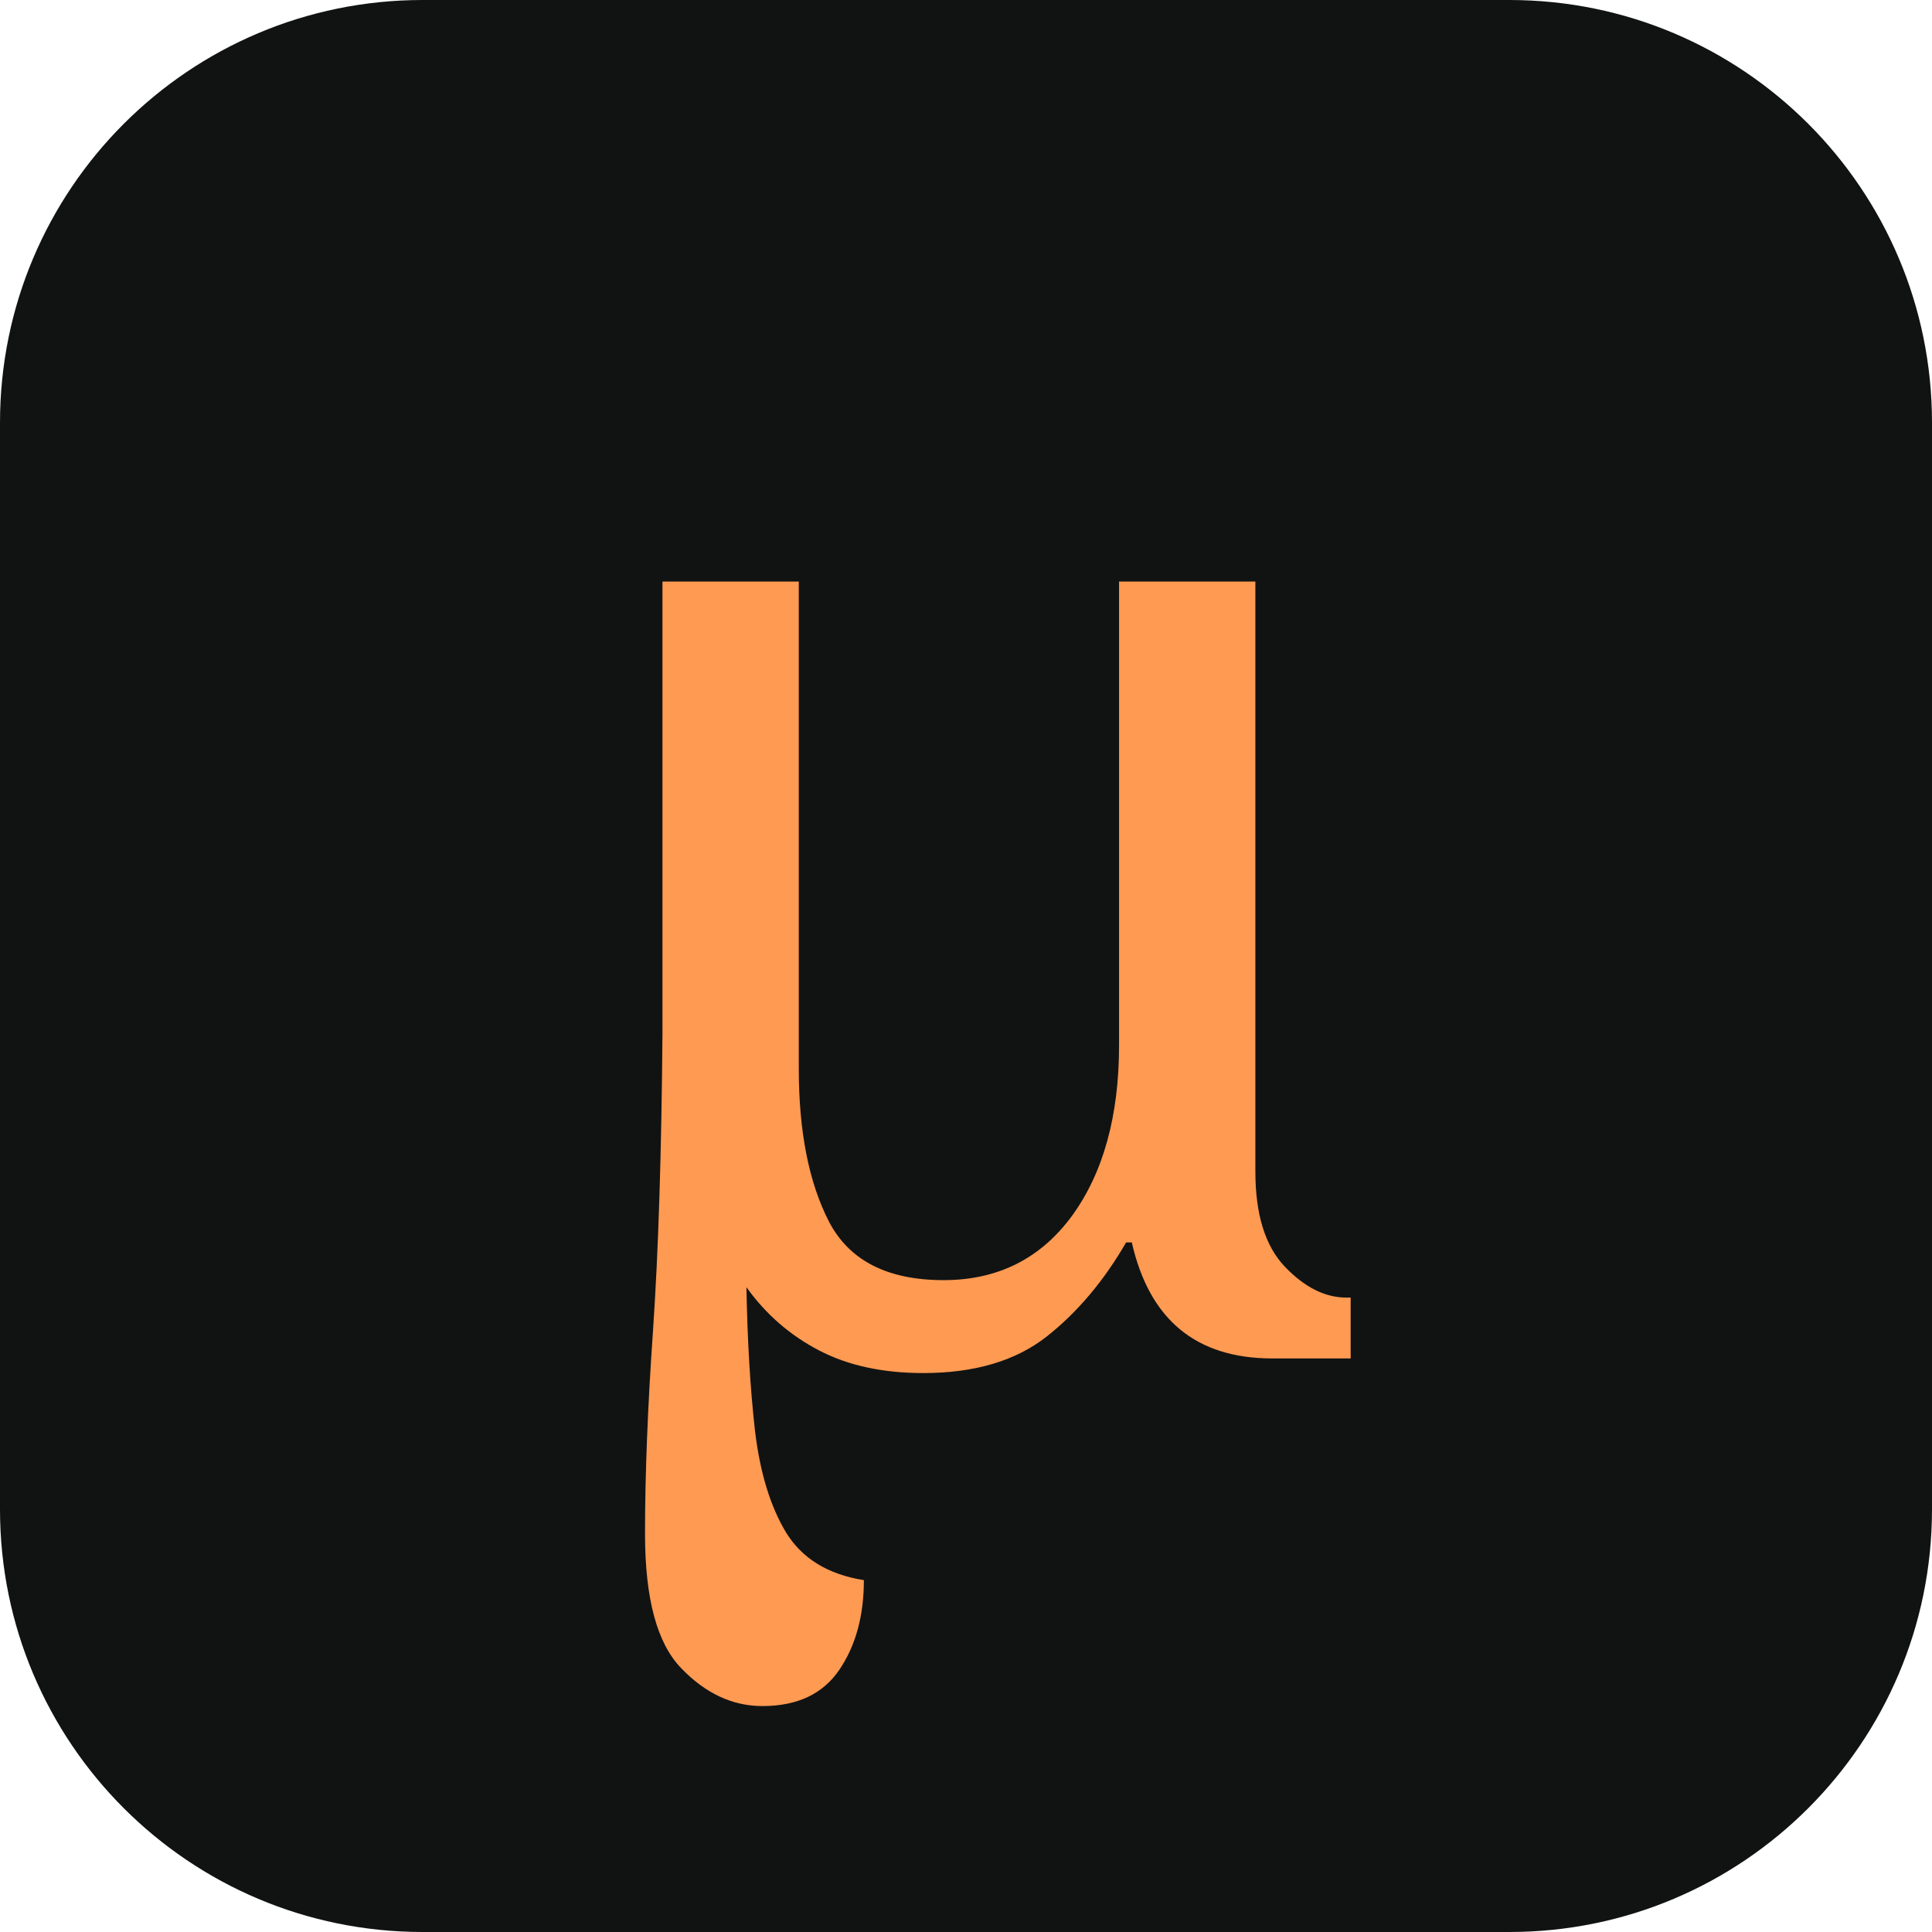
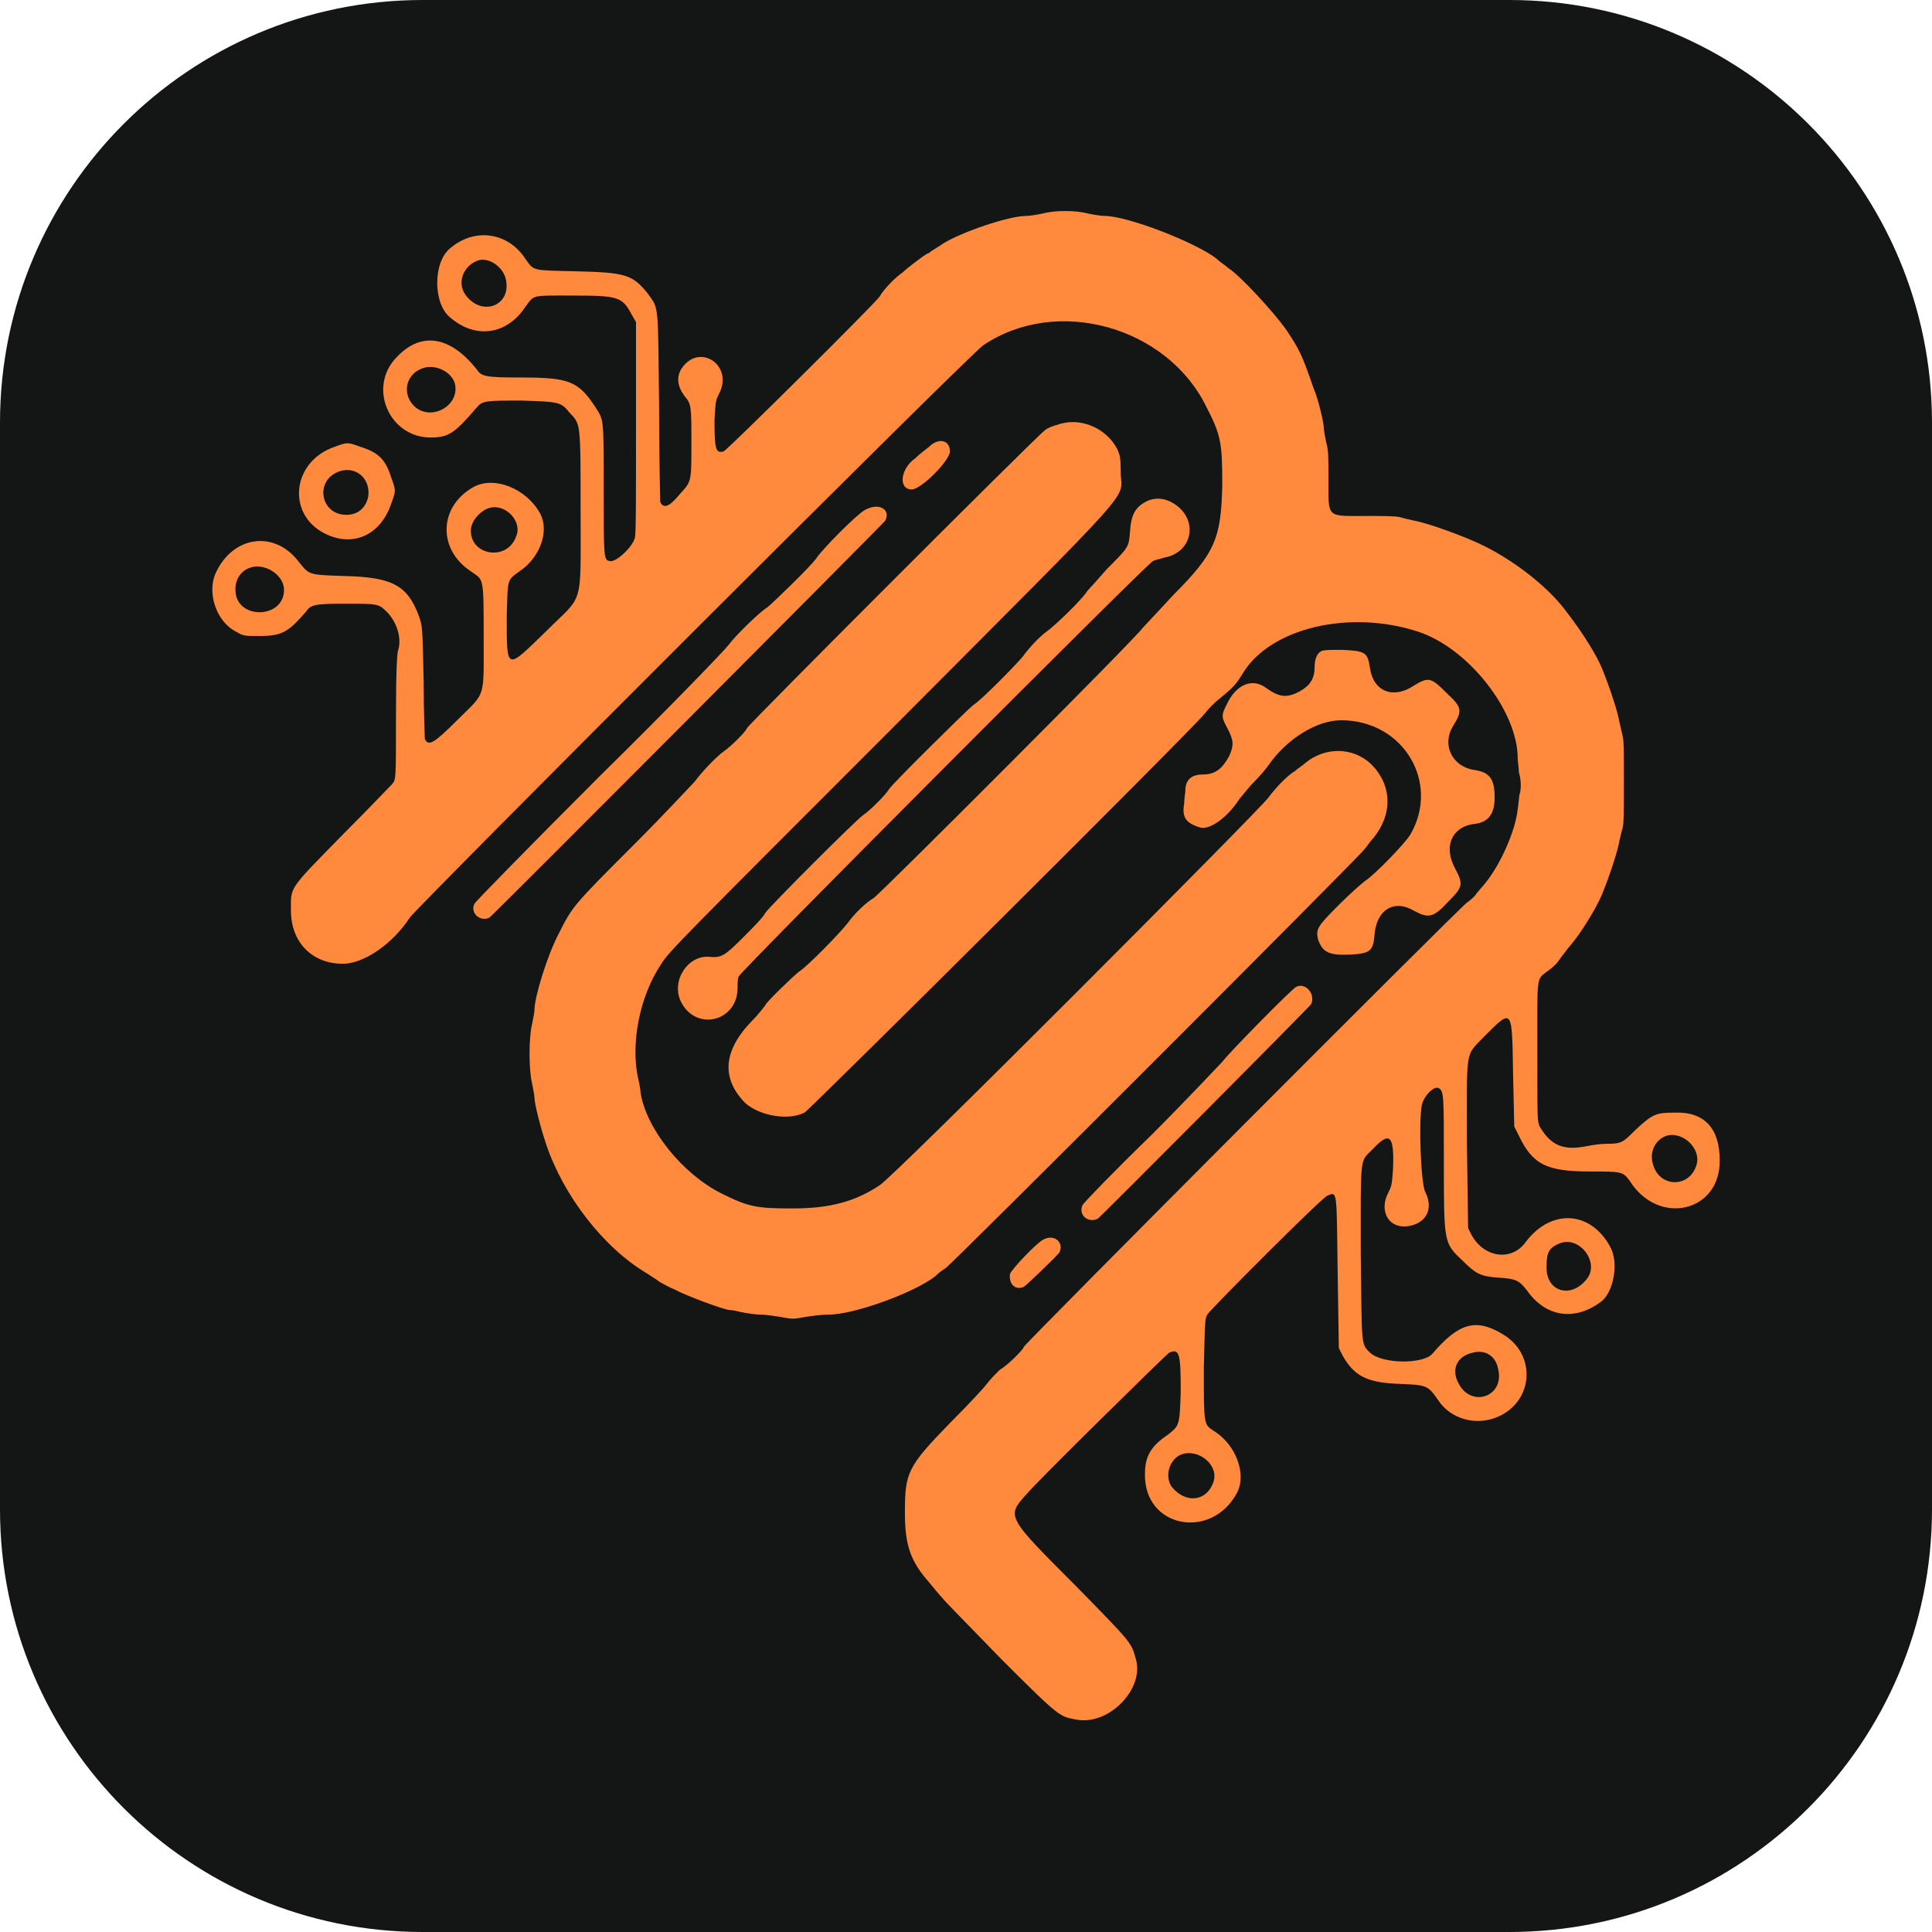
<svg xmlns="http://www.w3.org/2000/svg" viewBox="0 0 64 64">
-   <rect width="64" height="64" rx="14" fill="#111313" />
-   <text x="32" y="45" text-anchor="middle" fill="#ff9a52" font-family="Georgia,serif" font-size="48">μ</text>
+   <rect width="64" height="64" rx="14" fill="#141615" />
+   <g transform="translate(7 7) scale(.3823)">
+     <path fill="#ff8a3d" fill-rule="evenodd" d="M72 0.2C71.5 0.3 70.9 0.4 70.6 0.4C69.1 0.4 65 1.8 63.4 2.8C63 3.1 62.4 3.4 62.2 3.6C61.9 3.7 61.4 4.1 61 4.4C60.6 4.7 60.1 5.1 59.9 5.3C59.3 5.7 58.3 6.7 57.9 7.4C57.4 8.1 44.8 20.6 44.4 20.8C43.7 21 43.6 20.6 43.6 18.1C43.7 16.4 43.7 16.4 44 15.8C45.3 13.3 42.2 11.3 40.7 13.7C40.3 14.4 40.4 15.2 41 16C41.6 16.7 41.6 16.9 41.6 20.1C41.6 23.5 41.6 23.4 40.6 24.5C39.7 25.6 39.2 25.8 38.9 25.2C38.9 25.1 38.8 21.4 38.8 16.9C38.7 7.8 38.8 8.5 37.8 7.1C36.5 5.5 35.9 5.3 31.7 5.2C27.7 5.1 28 5.2 27.2 4.1C25.7 1.8 22.8 1.4 20.7 3.2C19.2 4.4 19.2 8 20.7 9.2C22.9 11.1 25.6 10.7 27.2 8.3C28 7.2 27.7 7.3 31.3 7.3C35.2 7.3 35.6 7.4 36.4 8.9L36.8 9.6 36.8 18.7C36.8 25 36.8 28 36.7 28.3C36.5 29.1 35 30.5 34.5 30.3C34 30.2 34 30 34 24C34 17.8 34 18.1 33.3 17C31.8 14.7 31 14.4 26.8 14.4C23.7 14.4 23.4 14.3 23 13.7C20.7 10.8 18.2 10.4 16.1 12.6C13.5 15.2 15.4 19.6 19 19.6C20.6 19.6 21.1 19.2 23 17C23.5 16.4 23.8 16.4 26.9 16.4C30 16.5 30.3 16.5 31 17.4C32 18.5 32 18 32 26C32 34.5 32.3 33.1 29 36.4C25.5 39.8 25.6 39.9 25.6 35C25.7 31.8 25.6 32 26.7 31.2C28.5 30 29.3 27.7 28.5 26.2C27.3 24 24.5 22.9 22.7 23.9C19.7 25.6 19.6 29.3 22.5 31.2C23.6 32 23.6 31.5 23.6 36.9C23.6 42.4 23.8 41.6 21.3 44.1C19.3 46.1 18.8 46.4 18.5 45.7C18.5 45.6 18.4 43.4 18.4 40.8C18.3 36 18.3 36 18 35.1C17 32.4 15.7 31.7 11.5 31.6C8.4 31.5 8.5 31.5 7.6 30.4C5.5 27.6 1.9 28.1 0.4 31.3C-0.4 33 0.4 35.5 2.1 36.4C2.8 36.8 2.8 36.8 4.2 36.8C6.2 36.8 6.7 36.4 8.2 34.7C8.6 34.1 8.9 34 11.6 34C14.4 34 14.5 34 15.2 34.7C16.1 35.6 16.5 37 16.2 38C16.1 38.2 16 39.7 16 43.8C16 49.2 16 49.2 15.7 49.6C15.5 49.8 13.6 51.8 11.4 54C6.6 58.9 6.9 58.5 6.9 60.6C6.9 63.3 8.7 65.2 11.4 65.2C13.2 65.2 15.7 63.5 17.2 61.2C17.9 60.2 65.9 12.2 66.9 11.6C73.3 7.3 82.8 10 86.2 16.9C87.5 19.4 87.6 20.1 87.6 23.7C87.5 28.3 87 29.6 83.4 33.2C82.1 34.6 80.9 35.9 80.7 36.1C80.3 36.8 58 59.1 57.4 59.5C56.7 59.9 55.7 60.9 55.2 61.6C54.7 62.3 51.6 65.5 50.9 65.9C50.4 66.3 48 68.6 48 68.8C48 68.8 47.5 69.5 46.8 70.2C44.3 72.8 44.2 75.2 46.3 77.3C47.6 78.4 50 78.8 51.4 78.1C52 77.7 85.2 44.7 86.1 43.5C86.4 43.1 87 42.5 87.4 42.2C88.5 41.3 88.8 41 89.4 40C91.8 36.1 98.6 34.5 104.5 36.4C108.9 37.8 113.2 43.3 113.2 47.4C113.2 47.7 113.3 48.2 113.3 48.6C113.5 49.3 113.5 49.9 113.4 50.4C113.3 50.6 113.3 51.2 113.2 51.8C113 53.7 111.7 56.6 110.4 58.2C110 58.7 109.6 59.1 109.5 59.3C109.4 59.4 109.1 59.7 108.8 59.9C108.1 60.4 70.4 98.2 70.4 98.4C70.4 98.6 69 100 68.3 100.4C68 100.7 67.5 101.2 67.2 101.6C67 101.9 65.5 103.5 64 105C60.3 108.8 60.1 109.3 60.1 112.8C60.1 115.6 60.6 117 62.2 118.8C62.6 119.3 63.1 119.9 63.3 120.1C63.4 120.3 65.8 122.7 68.4 125.4C73.7 130.7 73.5 130.4 75 130.7C77.8 131.2 80.9 128 80.1 125.4C79.7 124 79.8 124.1 74.9 119.1C68.9 113.1 68.9 113.1 70.6 111.2C71.6 110 82.7 99.1 83 98.9C83.9 98.5 84 99 84 102.3C83.9 105.2 83.9 105.2 82.9 106C81.4 107 80.9 107.9 80.9 109.4C80.8 114.1 86.7 115.2 88.9 111C89.7 109.4 88.8 106.9 86.9 105.7C86 105.1 86 105.3 86 100.3C86.1 96 86.1 96 86.3 95.6C86.8 94.9 96.3 85.4 96.7 85.3C97.6 84.9 97.5 84.8 97.6 92.1L97.7 98.5 98 99.1C99 100.9 100.1 101.5 102.9 101.6C105.3 101.7 105.4 101.7 106.3 103C107.4 104.7 109.7 105.3 111.6 104.4C114.6 103 114.8 99 111.9 97.3C109.6 95.9 108.1 96.3 105.8 99C105 99.9 101.5 99.9 100.4 98.9C99.6 98.1 99.7 98.4 99.6 90.3C99.6 81.7 99.5 82.4 100.6 81.3C102.1 79.7 102.5 80 102.4 82.9C102.3 84.3 102.3 84.4 102 85C101.1 86.7 102.1 88.3 103.9 87.9C105.3 87.6 105.9 86.4 105.2 85C104.8 84.3 104.6 78.8 104.9 77.4C105.1 76.6 106 75.7 106.4 76C106.8 76.3 106.8 76.7 106.8 82.3C106.8 89.4 106.8 89.4 108.4 90.9C109.6 92.1 110 92.3 111.6 92.4C113 92.5 113.3 92.6 114 93.5C115.6 95.8 118.1 96.2 120.4 94.5C121.5 93.7 122 91.1 121.2 89.7C119.5 86.6 116.1 86.4 113.9 89.3C112.7 91 110.3 90.7 109.2 88.7L108.9 88.1 108.8 80.9C108.8 72.3 108.6 73.3 110.3 71.5C112.8 69 112.7 69 112.8 74.9L112.9 79.3 113.3 80.1C114.5 82.6 115.7 83.2 119.5 83.2C122.2 83.2 122.3 83.2 122.9 84C125.4 88 130.8 86.7 130.7 82.2C130.7 79.5 129.4 78 126.8 78.1C125.2 78.1 124.9 78.2 123.4 79.6C122.3 80.7 122.2 80.8 120.9 80.8C120.4 80.8 119.7 80.9 119.2 81C117.2 81.4 116.1 81 115.1 79.3C114.9 78.8 114.9 78.8 114.9 72.9C114.9 66.2 114.8 66.6 115.7 65.9C116 65.7 116.5 65.3 116.7 65C116.9 64.7 117.3 64.2 117.6 63.8C118.6 62.7 120 60.4 120.5 59.2C121.2 57.5 121.9 55.3 122 54.6C122.1 54.2 122.2 53.7 122.3 53.4C122.4 52.9 122.4 52 122.4 49.4C122.4 46.8 122.4 45.9 122.3 45.5C122.2 45.1 122.1 44.6 122 44.2C121.9 43.5 121.2 41.3 120.5 39.6C120.1 38.6 118.9 36.6 117.5 34.8C116 32.7 113.1 30.4 110.3 29C108.7 28.2 105.4 27 104.2 26.8C103.8 26.7 103.3 26.6 103 26.5C102.5 26.4 101.7 26.4 100 26.4C96.6 26.4 96.8 26.6 96.8 23.3C96.8 21.2 96.8 20.7 96.6 20C96.5 19.5 96.4 19 96.4 18.8C96.4 18.3 95.9 16.2 95.5 15.3C94.5 12.4 94.3 12 93.1 10.2C92.1 8.8 89.2 5.6 88.1 4.9C87.9 4.7 87.4 4.4 87.1 4.1C85.3 2.7 79.4 0.4 77.4 0.4C77.1 0.4 76.5 0.3 76 0.2C74.9 -0.1 73.1 -0.1 72 0.2M23 4.3C21.8 4.8 21.3 6.2 22 7.2C23.4 9.2 26.1 8.2 25.5 5.8C25.2 4.7 23.9 3.9 23 4.3M18.3 13.6C16.9 14.1 16.5 15.7 17.5 16.8C18.9 18.3 21.6 16.9 21.1 14.9C20.8 13.9 19.4 13.2 18.3 13.6M73.3 18.5C72.9 18.6 72.4 18.8 72.2 19C71.6 19.4 46.4 44.6 46.4 44.8C46.4 45 45 46.4 44.4 46.8C43.7 47.3 42.4 48.7 41.9 49.4C41.7 49.6 39.4 52.1 36.7 54.8C31.4 60.1 31.3 60.2 30.1 62.6C29.1 64.5 28 68.1 28 69.2C28 69.4 27.9 69.9 27.8 70.4C27.5 71.6 27.5 74.4 27.8 75.6C27.9 76.1 28 76.6 28 76.8C28 77.3 28.5 79.3 29 80.8C30.5 85.3 34 89.8 37.7 92C38 92.2 38.5 92.5 38.9 92.8C39.3 93 39.8 93.3 40.1 93.4C41.2 94 44.5 95.2 44.9 95.2C45.1 95.2 45.6 95.3 46 95.4C46.5 95.5 47.2 95.6 47.6 95.6C47.9 95.6 48.7 95.7 49.3 95.8C50.4 96 50.4 96 51.5 95.8C52.1 95.7 52.9 95.6 53.5 95.6C55.7 95.6 60.9 93.7 62.7 92.3C63 92 63.4 91.7 63.6 91.6C64.2 91.2 99.5 55.9 99.9 55.3C100.1 55.1 100.4 54.6 100.7 54.3C102.4 52.2 102.3 49.7 100.5 47.9C98.9 46.4 96.5 46.4 94.8 47.8C94.6 48 94.1 48.3 93.9 48.5C93.2 48.9 92.1 50.1 91.6 50.8C90.9 51.8 58.9 83.9 57.9 84.4C55.8 85.8 53.6 86.4 50.4 86.4C47.3 86.4 46.6 86.3 44.2 85.1C40.8 83.4 37.7 79.5 37.2 76.4C37.2 76.2 37.1 75.6 37 75.2C36.3 72.2 37.1 68 39 65.2C39.6 64.2 40.8 63 58.8 45C81 22.7 78.8 25.2 78.8 22.6C78.8 21.2 78.7 21.1 78.5 20.6C77.5 18.7 75.2 17.8 73.3 18.5M62.2 20.4C61.8 20.7 61.3 21.1 61 21.4C59.7 22.3 59.5 24.1 60.7 24.1C61.5 24.1 64 21.6 64 20.8C64 19.8 63 19.6 62.2 20.4M10.7 20.4C6.9 21.7 6.5 26.4 10 28C12.4 29.1 14.7 28 15.6 25.3C16 24.2 16 24.2 15.6 23.1C15.1 21.5 14.5 20.9 12.9 20.4C11.8 20 11.8 20 10.7 20.4M11.2 22.5C8.9 23.2 9.4 26.3 11.7 26.3C12.7 26.3 13.4 25.7 13.6 24.7C13.8 23.2 12.6 22.1 11.2 22.5M81.1 25.1C80.1 25.6 79.7 26.2 79.6 27.8C79.5 29.1 79.5 29.1 77.6 31C76.9 31.8 76.1 32.7 75.9 32.9C75.5 33.6 73.1 35.9 72.4 36.4C71.7 36.9 70.8 37.9 70.3 38.6C69.8 39.2 66.8 42.3 66 42.8C65.5 43.2 59.1 49.5 58.7 50.1C58.5 50.5 57 52 56.5 52.3C55.8 52.8 48.4 60.2 48 60.8C47.8 61.2 46.9 62.1 46.1 62.9C44.5 64.5 44.2 64.7 43.2 64.6C41.3 64.4 39.8 66.7 40.7 68.5C42 71.1 45.6 70.2 45.6 67.3C45.6 66.9 45.6 66.5 45.7 66.3C45.8 65.9 80.9 30.7 81.6 30.3C81.8 30.2 82.3 30.1 82.6 30C84.8 29.6 85.5 27.2 83.9 25.7C83 24.9 82 24.7 81.1 25.1M56.6 25.9C55.9 26.3 53 29.2 52.4 30.1C51.9 30.8 48.8 33.8 48.2 34.3C47.4 34.8 45.3 36.9 44.8 37.6C44.5 38 40.2 42.5 33.6 49C27.7 54.9 22.9 59.8 22.8 60C22.4 60.8 23.3 61.6 24.1 61.2C24.4 61 58.2 27.1 58.4 26.8C58.9 25.8 57.8 25.2 56.6 25.9M24.1 25.7C23.4 25.9 22.6 26.7 22.5 27.5C22.3 29.8 25.6 30.4 26.4 28.2C27 26.9 25.5 25.3 24.1 25.7M3.3 30.9C2.5 31.2 2 32 2.1 33C2.3 35.4 6.3 35.3 6.3 32.8C6.3 31.5 4.6 30.4 3.3 30.9M96.2 38.1C95.8 38.3 95.6 38.8 95.6 39.5C95.6 40.5 95.2 41.1 94.3 41.6C93.2 42.2 92.5 42.1 91.4 41.3C90.2 40.4 88.8 41 88 42.7C87.5 43.7 87.5 43.8 88.1 44.9C88.6 45.9 88.6 46.3 88.2 47.2C87.6 48.3 87 48.8 85.9 48.8C84.9 48.8 84.4 49.3 84.4 50.2C84.4 50.4 84.3 50.9 84.3 51.3C84.1 52.5 84.4 53 85.7 53.4C86.5 53.6 88 52.6 89.1 50.9C89.3 50.7 89.8 50 90.3 49.5C90.8 49 91.4 48.3 91.6 48C93.2 45.7 95.8 44.1 97.9 44.1C103.3 44.1 106.5 49.5 103.9 54C103.5 54.7 100.8 57.5 100 58C99.6 58.3 98.6 59.2 97.7 60.1C95.8 62 95.7 62.2 95.9 63.1C96.3 64.2 96.8 64.5 98.8 64.4C100.4 64.3 100.7 64.1 100.8 62.6C101 60.5 102.5 59.6 104.2 60.6C105.5 61.3 105.9 61.2 107.2 59.8C108.5 58.5 108.5 58.3 107.7 56.8C106.8 55 107.5 53.4 109.3 53.1C110.6 53 111.2 52.3 111.2 50.8C111.2 49.2 110.8 48.6 109.4 48.4C107.5 48.1 106.6 46.2 107.6 44.6C108.4 43.3 108.4 43 107.1 41.8C105.7 40.4 105.5 40.3 104.2 41.1C102.4 42.3 100.7 41.6 100.4 39.6C100.2 38.2 100 38.1 98 38C96.9 38 96.5 38 96.2 38.1M94 67.2C93.6 67.4 88 73.1 87.6 73.7C87.3 74 84.7 76.8 81.4 80.1C78.2 83.2 75.6 85.9 75.5 86.1C75.1 86.9 75.9 87.7 76.8 87.3C77.1 87.1 95.1 69 95.3 68.7C95.7 67.8 94.8 66.8 94 67.2M126.1 80.1C125.2 80.4 124.6 81.4 124.9 82.5C125.4 84.6 128.1 84.7 128.7 82.6C129.1 81.2 127.5 79.7 126.1 80.1M72.1 89.1C71.6 89.3 69.3 91.7 69.2 92.1C69.1 93 69.7 93.5 70.4 93.2C70.7 93 73.3 90.5 73.5 90.2C73.9 89.3 73 88.6 72.1 89.1M116.9 89.4C115.9 89.8 115.7 90.2 115.7 91.4C115.6 93.6 117.8 94.3 119.2 92.5C120.3 91.1 118.6 88.8 116.9 89.4M109.3 98.9C107.9 99.2 107.4 100.4 108.1 101.6C109.2 103.7 112.1 102.7 111.5 100.3C111.3 99.2 110.4 98.6 109.3 98.9M84.1 107.7C83 108.1 82.6 109.6 83.2 110.5C84.4 112 86.2 111.8 86.8 110.2C87.4 108.7 85.6 107.2 84.1 107.7" />
+   </g>
</svg>
